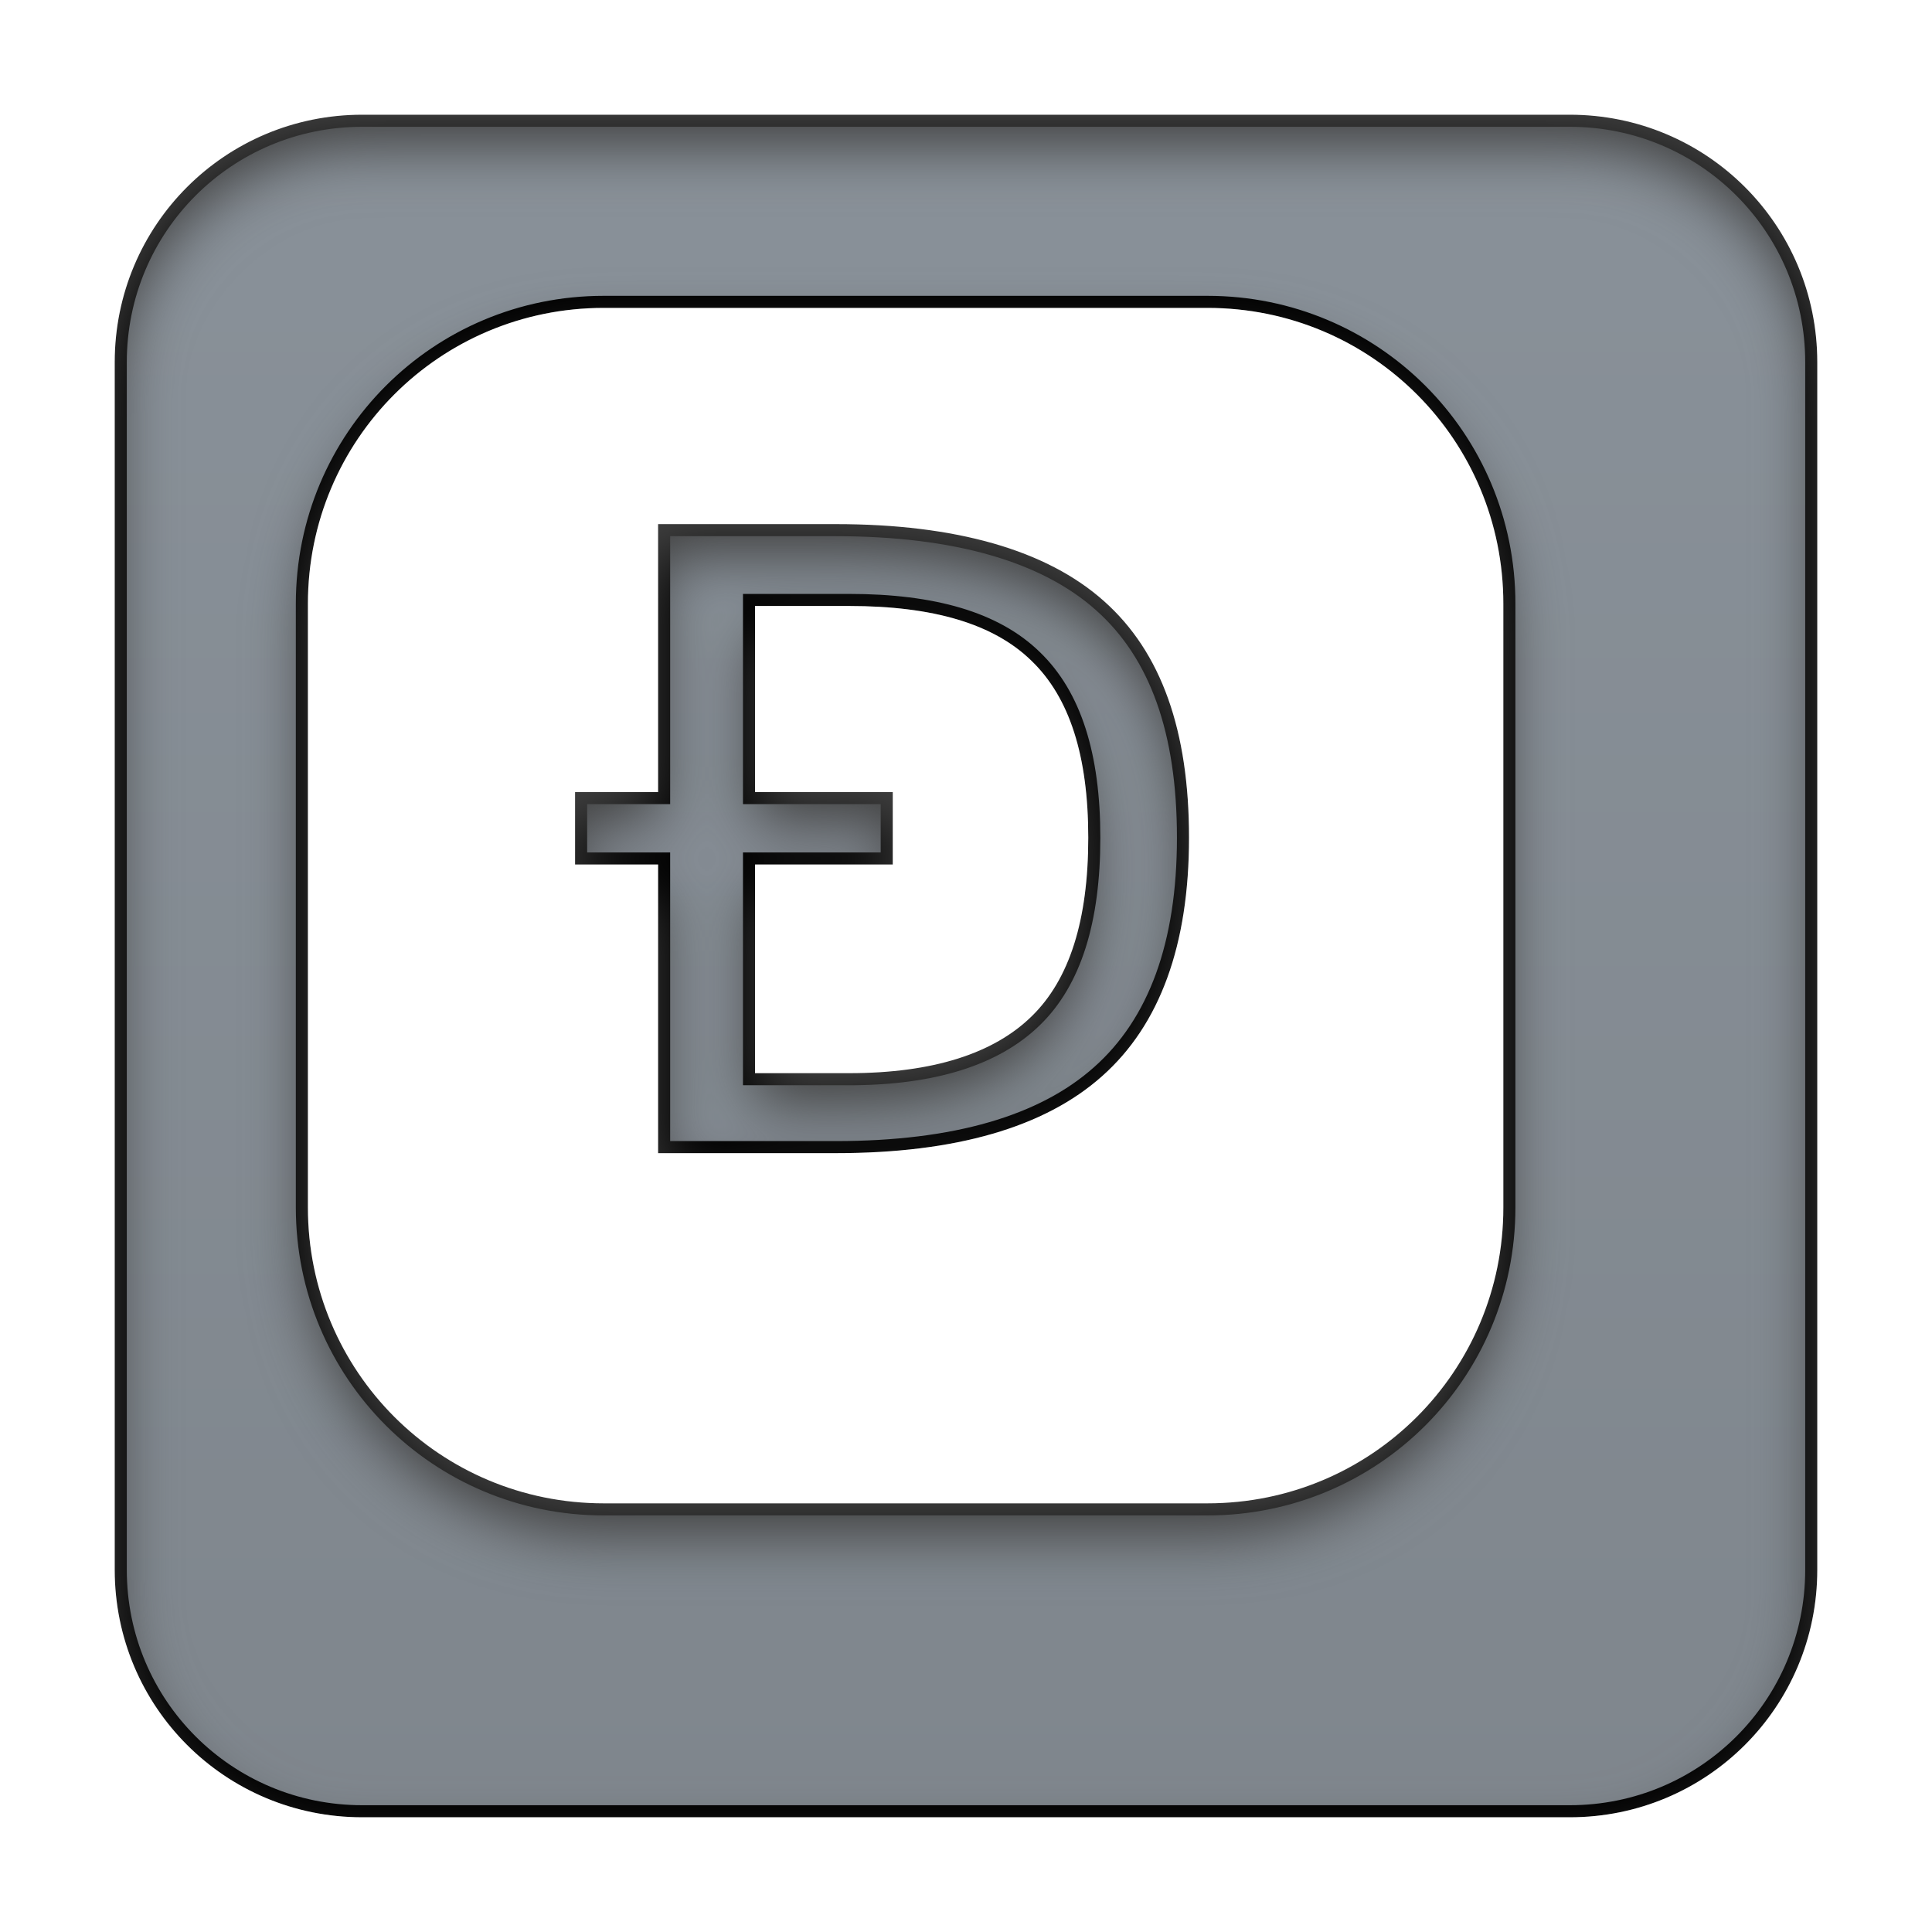
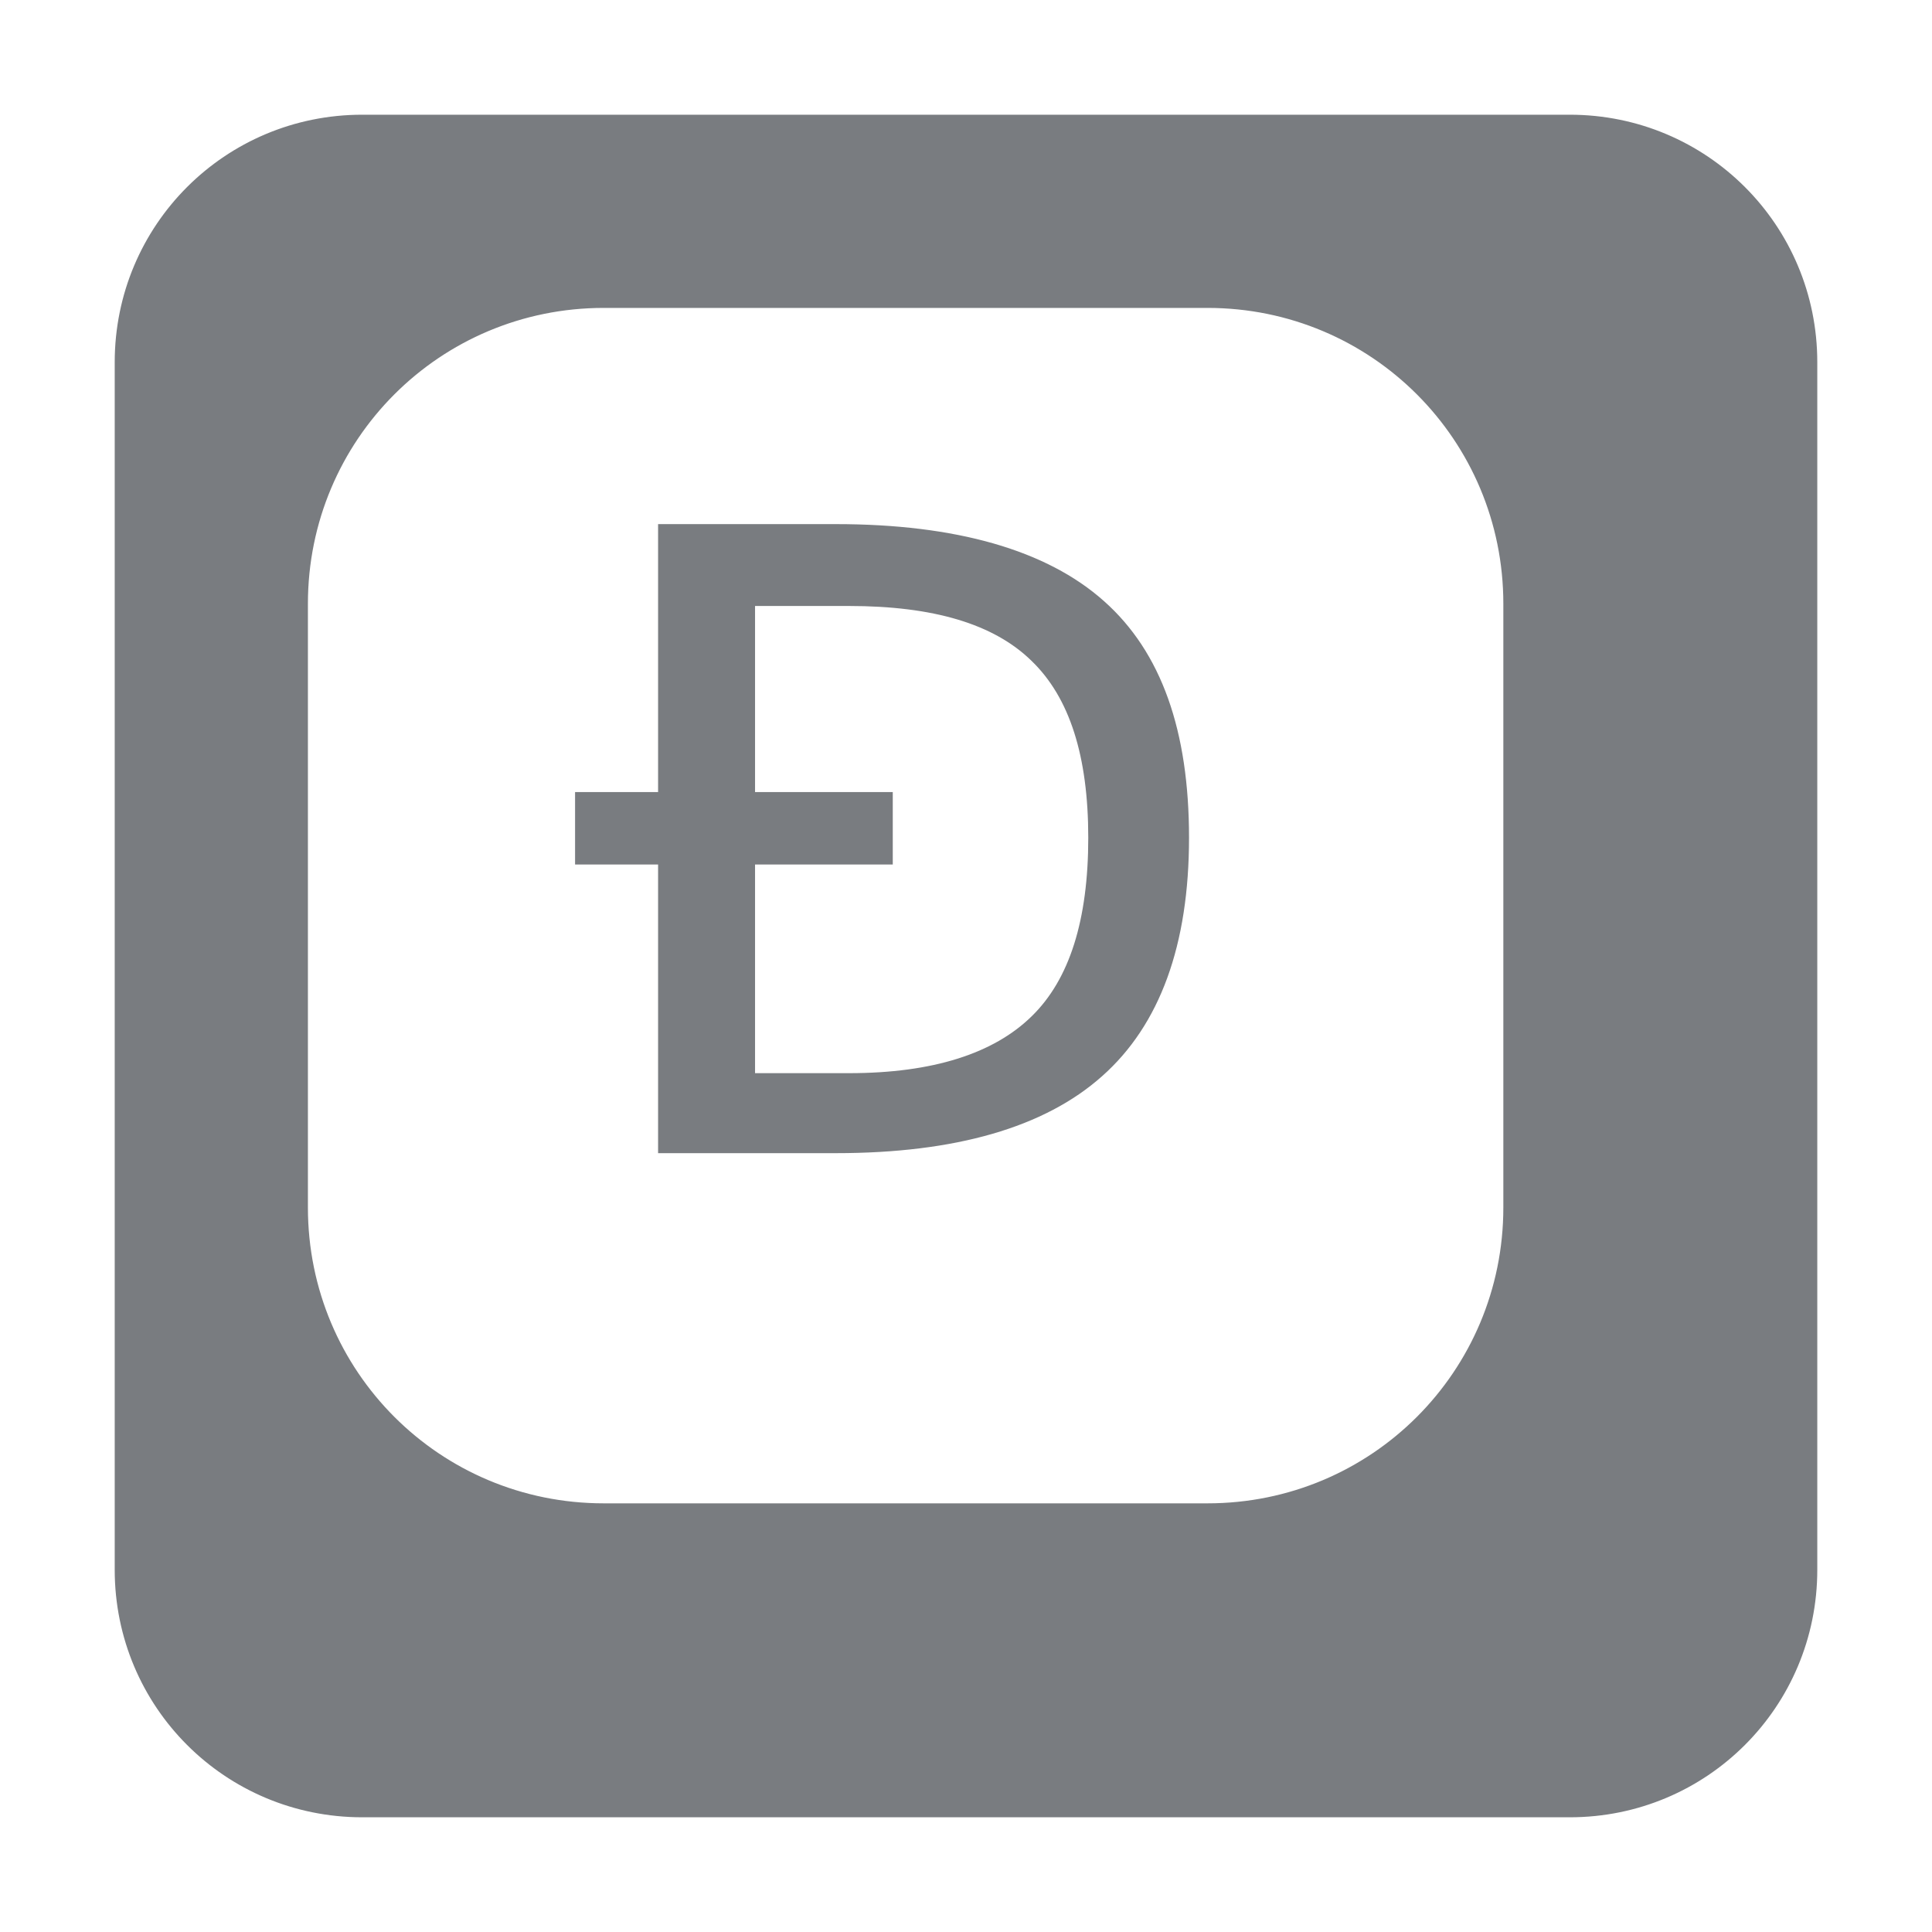
<svg xmlns="http://www.w3.org/2000/svg" version="1.1" width="32" height="32">
  <defs>
    <style type="text/css">
+ 			/* Linux, Windows Classic, Windows Luna */
			#p {
- 				stroke: #000;
- 				filter: url(#f);
- 			}
- 			
- 			/* Linux */
- 			#s1 {
- 				stop-color: #899199;
- 			}
- 			#s2 {
- 				stop-color: #7f868d;
+ 				stroke: #797c80;
+ 				fill: #797c80;
			}
			
			/* Mac OS X (except Yosemite and Aqua on Snow Leopard) */
			@media (-moz-mac-graphite-theme), (-moz-mac-lion-theme) {
+ 				#p {
+ 					stroke: #000;
+ 					fill: url(#lg);
+ 					filter: url(#f);
+ 				}
				#s1 {
					stop-color: #939393;
				}
				#s2 {
					stop-color: #848484;
				}
			}
			
			/* OS X Yosemite */
			@media (-moz-mac-yosemite-theme) {
				#p {
					stroke: #4d4d4d;
- 					filter: none;
- 				}
- 				#s1, #s2 {
- 					stop-color: #4d4d4d;
- 				}
- 			}
- 			
- 			/* Windows Classic &amp; Luna */
- 			@media (-moz-windows-theme) {
- 				#s1 {
- 					stop-color: #899198;
- 				}
- 				#s2 {
- 					stop-color: #737b82;
+ 					fill: #4d4d4d;
				}
			}
			
			/* Windows Aero */
			@media (-moz-windows-theme: aero), (-moz-windows-theme: aero-lite) {
+ 				#p {
+ 					stroke: #000;
+ 					fill: url(#lg);
+ 					filter: url(#f);
+ 				}
				#s1 {
					stop-color: #85919e;
				}
				#s2 {
					stop-color: #68717d;
				}
			}
		</style>
    <linearGradient x1="0" y1="2" x2="0" y2="30" gradientUnits="userSpaceOnUse" id="lg">
      <stop id="s1" offset="0" />
      <stop id="s2" offset="1" />
    </linearGradient>
    <filter color-interpolation-filters="sRGB" id="f">
      <feGaussianBlur result="r8" stdDeviation="0.5" />
      <feOffset result="r11" dy="0.5" dx="0" />
      <feComposite in2="r11" operator="in" in="SourceGraphic" result="r6" />
      <feFlood flood-color="#000" flood-opacity="0.75" in="r6" result="r10" />
      <feBlend in2="r10" mode="normal" in="r6" result="r12" />
      <feComposite in2="SourceGraphic" operator="in" result="fbSourceGraphic" />
      <feColorMatrix values="0 0 0 -1 0 0 0 0 -1 0 0 0 0 -1 0 0 0 0 1 0" in="fbSourceGraphic" result="fbSourceGraphicAlpha" />
      <feFlood in="fbSourceGraphic" result="flood" flood-color="#fff" flood-opacity="0.5" />
      <feComposite in2="fbSourceGraphic" operator="in" in="flood" result="c1" />
      <feGaussianBlur result="blur" stdDeviation="1.5 0.01" />
      <feOffset result="offset" dy="1.5" dx="0" />
      <feComposite in2="offset" operator="over" in="fbSourceGraphic" result="c2" />
    </filter>
  </defs>
-   <path id="p" d="M 6,2 C 3.784,2 2,3.784 2,6 l 0,20 c 0,2.216 1.784,4 4,4 l 20,0 c 2.216,0 4,-1.784 4,-4 L 30,6 C 30,3.784 28.216,2 26,2 L 6,2 z m 4,3 10,0 c 2.77,0 5,2.23 5,5 l 0,10 c 0,2.77 -2.23,5 -5,5 L 10,25 C 7.23,25 5,22.77 5,20 L 5,10 C 5,7.23 7.23,5 10,5 z m 1,3.781 0,4.438 -1.375,0 0,1 1.375,0 0,4.781 2.844,0 c 1.969,0 3.419,-0.425 4.344,-1.25 0.93,-0.825 1.406,-2.116 1.406,-3.875 -10e-6,-1.75 -0.45,-3.023 -1.375,-3.844 -0.925,-0.825 -2.402,-1.25 -4.375,-1.25 l -2.844,0 z m 1.406,1.156 1.656,0 c 1.408,9.1e-6 2.442,0.299 3.094,0.938 0.656,0.633 0.969,1.633 0.969,3 -9e-6,1.376 -0.313,2.393 -0.969,3.031 -0.652,0.638 -1.686,0.969 -3.094,0.969 l -1.656,0 0,-3.656 2.281,0 0,-1 -2.281,0 0,-3.281 z" style="fill: url(#lg); stroke-width: 0.2; stroke-miterlimit: 4;" />
+   <path id="p" d="M 6,2 C 3.784,2 2,3.784 2,6 l 0,20 c 0,2.216 1.784,4 4,4 l 20,0 c 2.216,0 4,-1.784 4,-4 L 30,6 C 30,3.784 28.216,2 26,2 L 6,2 z m 4,3 10,0 c 2.77,0 5,2.23 5,5 l 0,10 c 0,2.77 -2.23,5 -5,5 L 10,25 C 7.23,25 5,22.77 5,20 L 5,10 C 5,7.23 7.23,5 10,5 z m 1,3.781 0,4.438 -1.375,0 0,1 1.375,0 0,4.781 2.844,0 c 1.969,0 3.419,-0.425 4.344,-1.25 0.93,-0.825 1.406,-2.116 1.406,-3.875 -10e-6,-1.75 -0.45,-3.023 -1.375,-3.844 -0.925,-0.825 -2.402,-1.25 -4.375,-1.25 l -2.844,0 z m 1.406,1.156 1.656,0 c 1.408,9.1e-6 2.442,0.299 3.094,0.938 0.656,0.633 0.969,1.633 0.969,3 -9e-6,1.376 -0.313,2.393 -0.969,3.031 -0.652,0.638 -1.686,0.969 -3.094,0.969 l -1.656,0 0,-3.656 2.281,0 0,-1 -2.281,0 0,-3.281 z" style="stroke-width: 0.2; stroke-miterlimit: 4;" />
</svg>
